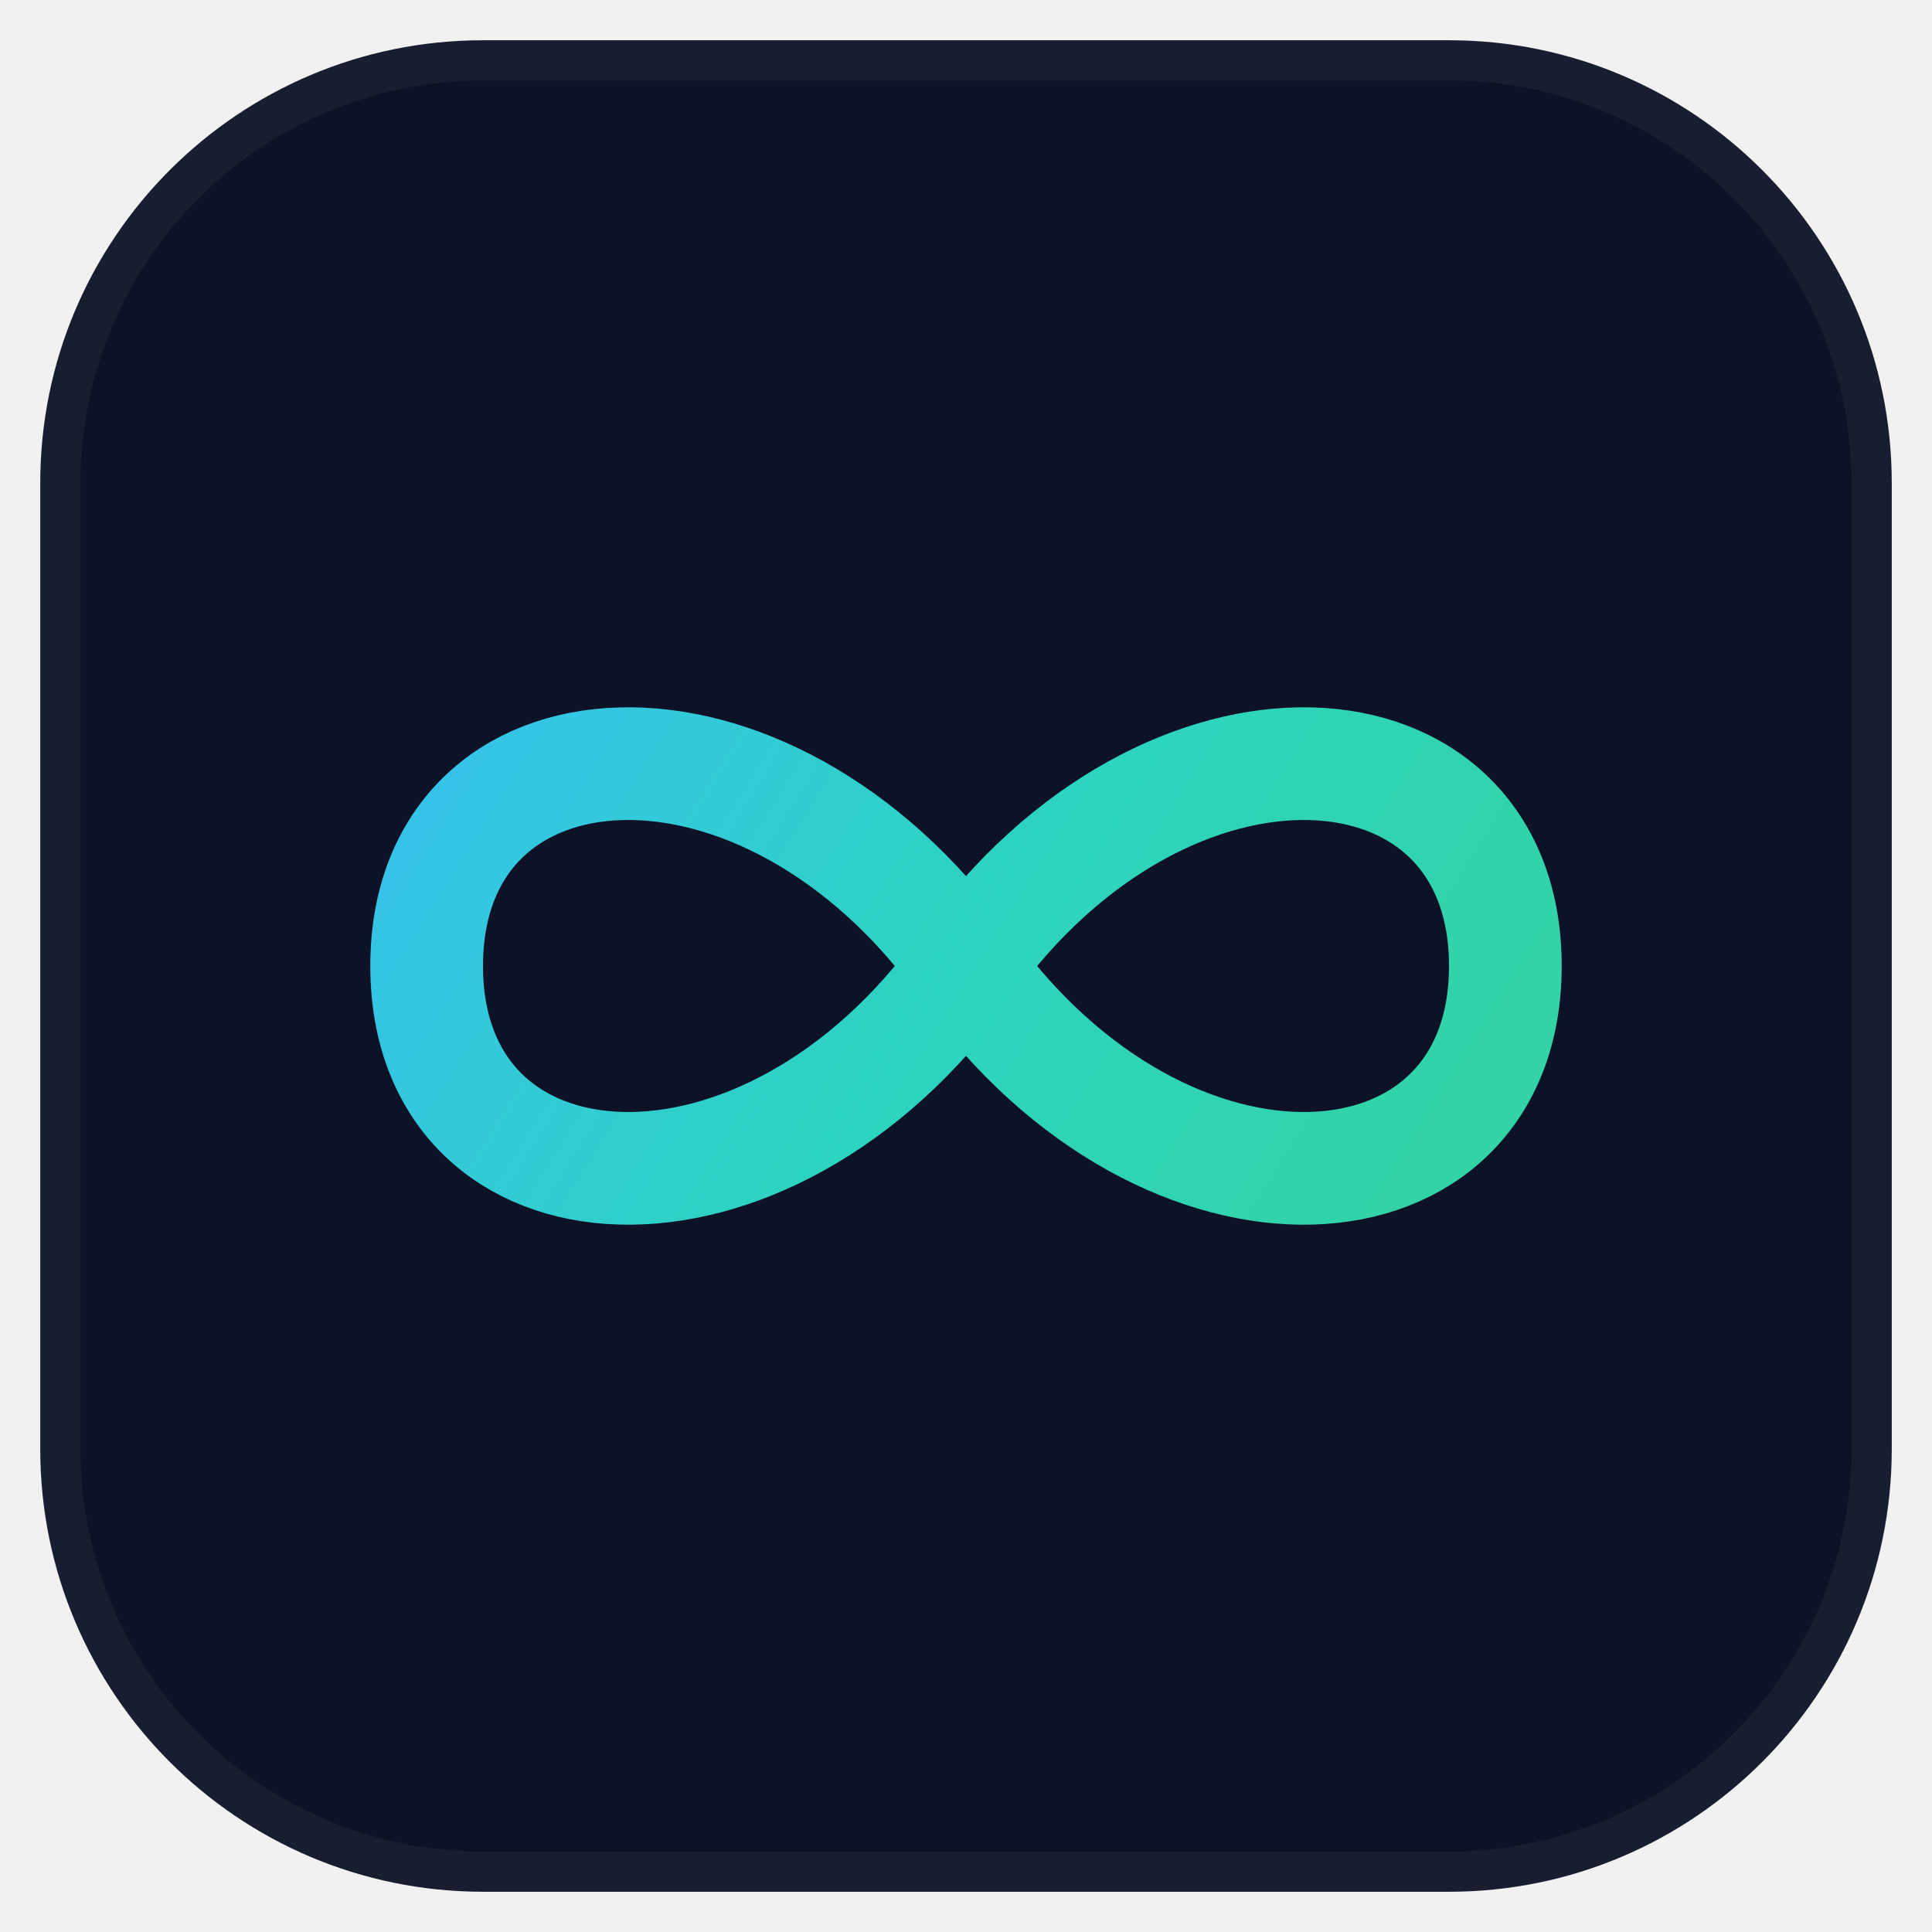
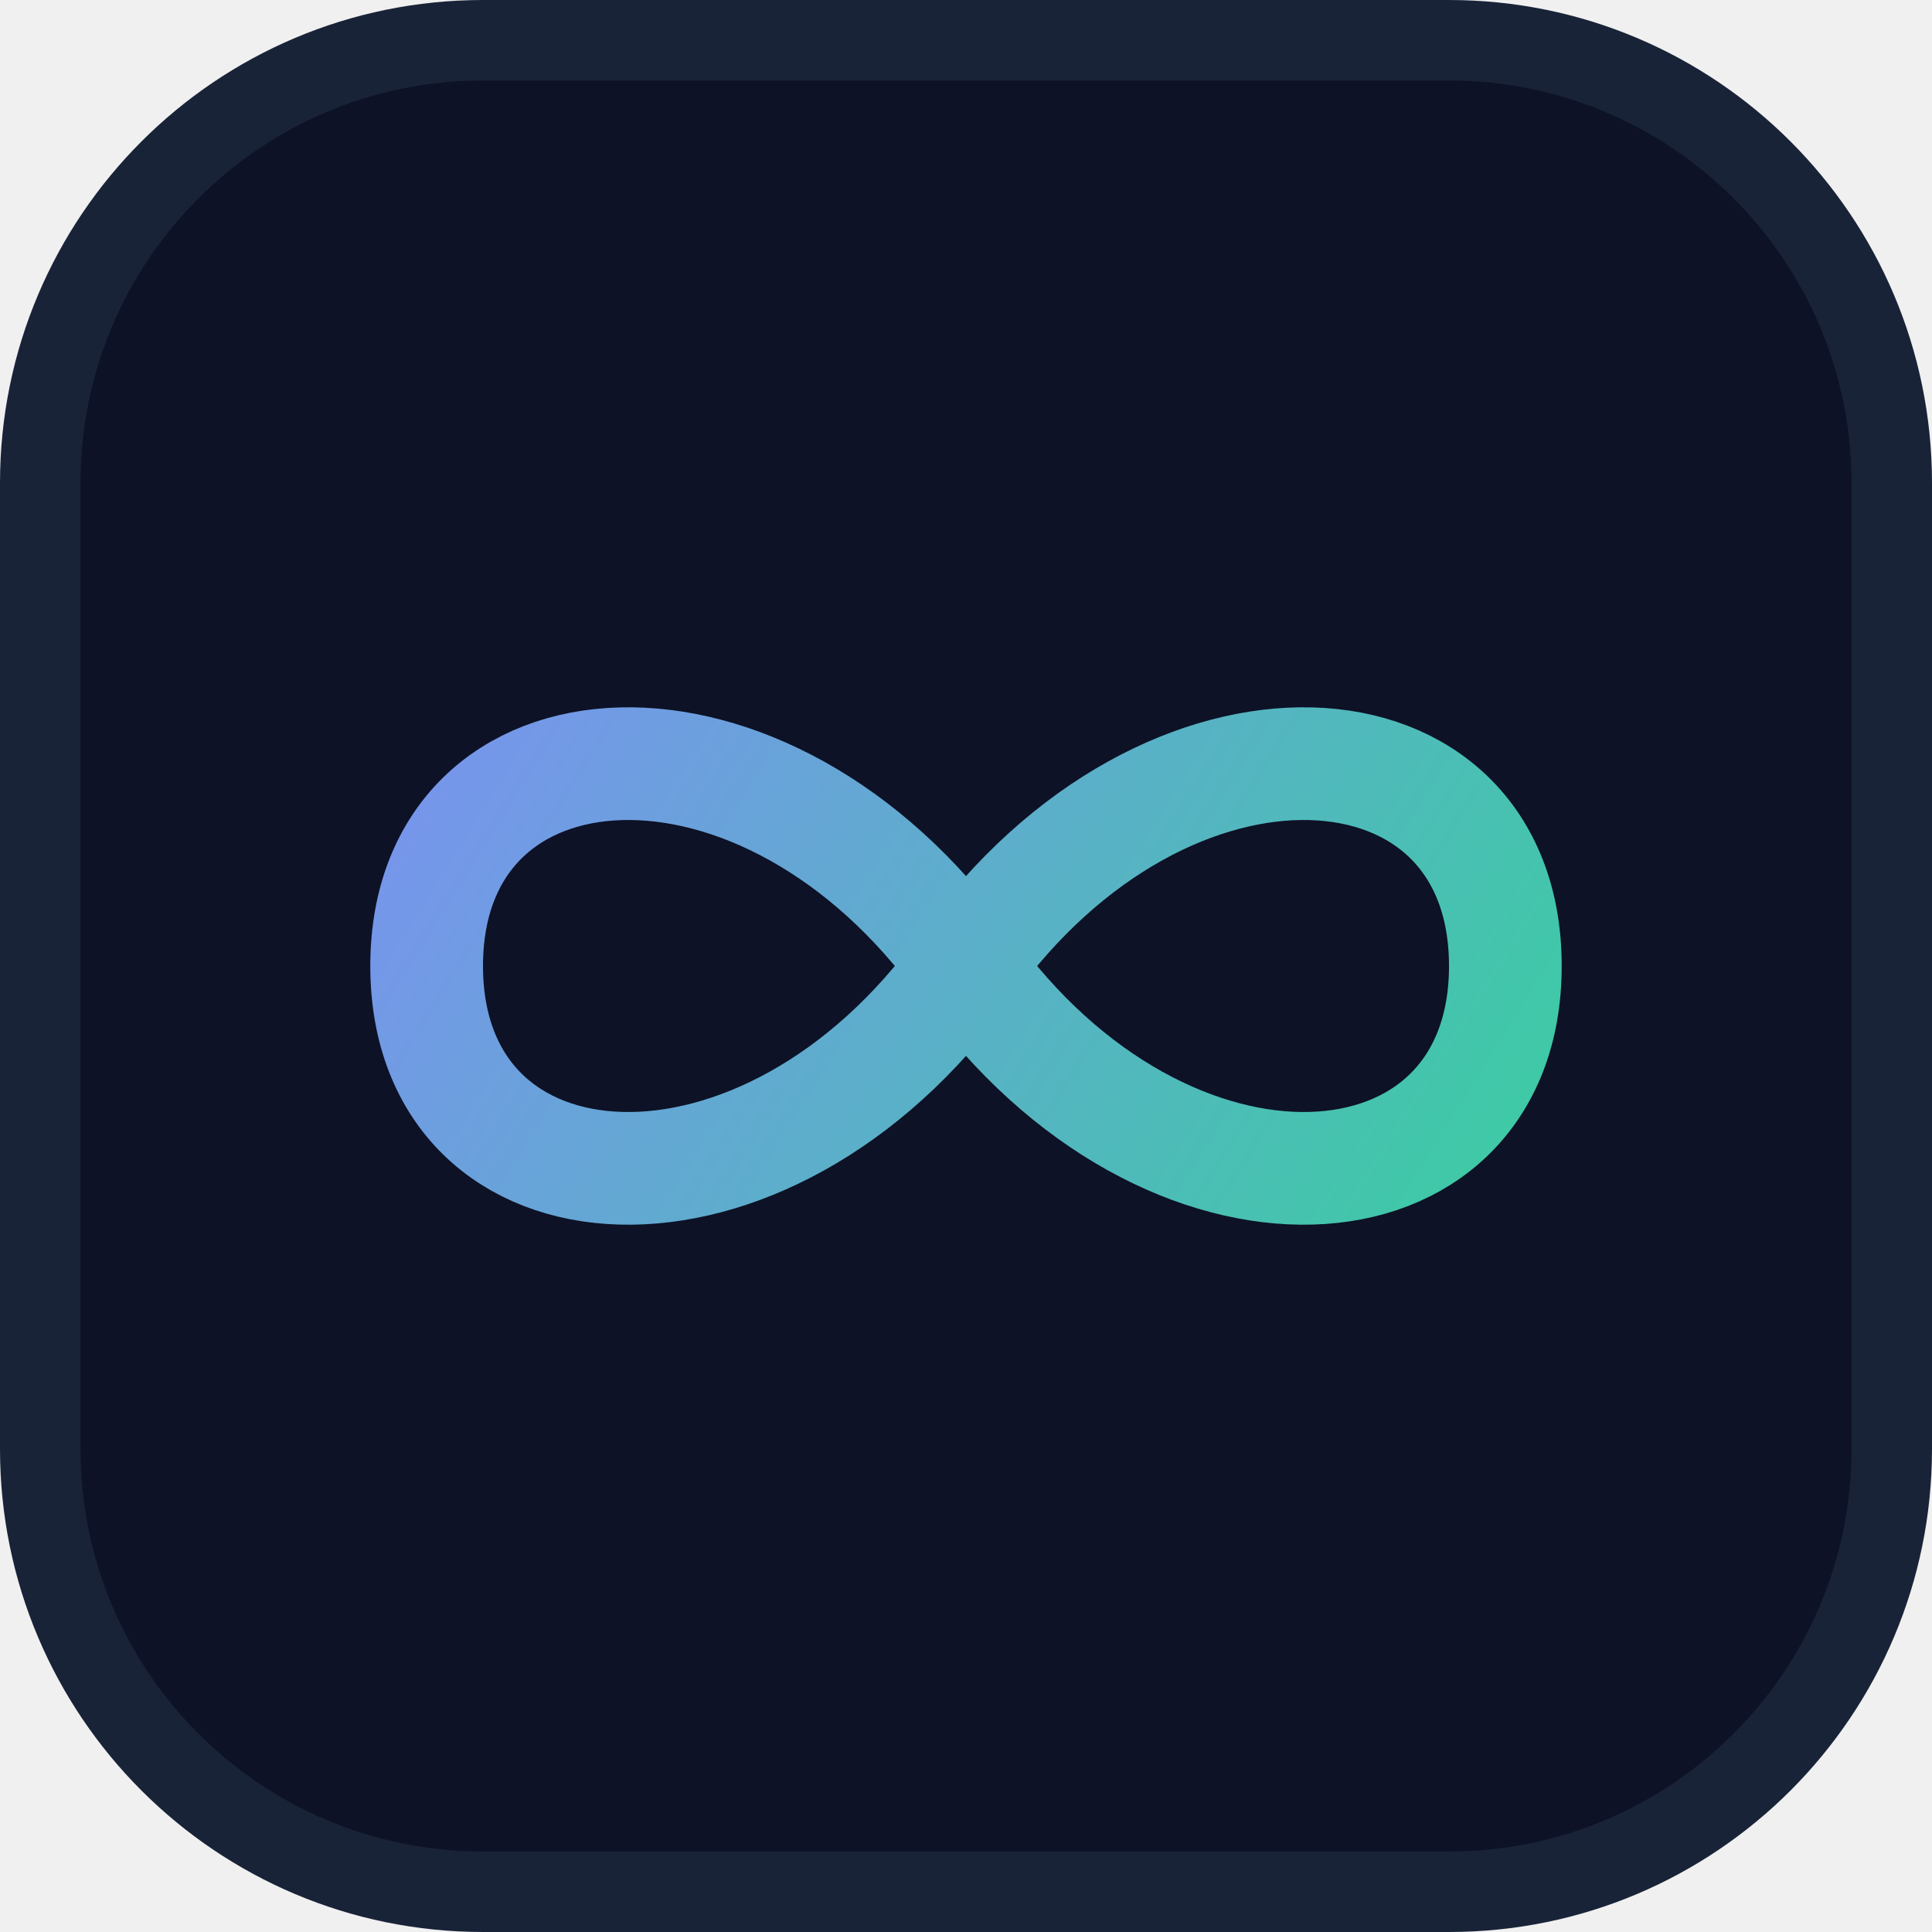
<svg xmlns="http://www.w3.org/2000/svg" width="48" height="48" viewBox="0 0 48 48" fill="none">
  <defs>
    <linearGradient id="ivg" x1="8" y1="14" x2="40" y2="34" gradientUnits="userSpaceOnUse">
-       <stop stop-color="#38BDF8" />
-       <stop offset="0.5" stop-color="#2DD4BF" />
+       <stop stop-color="#818CF8" />
      <stop offset="1" stop-color="#34D399" />
    </linearGradient>
  </defs>
-   <rect x="1" y="1" width="46" height="46" rx="11" fill="#0D1226" stroke="white" stroke-opacity="0.05" stroke-width="2" />
+   <rect x="1" y="1" width="46" height="46" rx="11" fill="#0D1226" stroke="#192338" stroke-width="2" />
  <path d="M10.6 24 C 10.6 17.6, 19 17, 24 24 C 29 31, 37.4 30.4, 37.4 24 C 37.4 17.6, 29 17, 24 24 C 19 31, 10.6 30.4, 10.6 24 Z" stroke="url(#ivg)" stroke-width="2.8" stroke-linecap="round" stroke-linejoin="round" fill="none" />
</svg>
